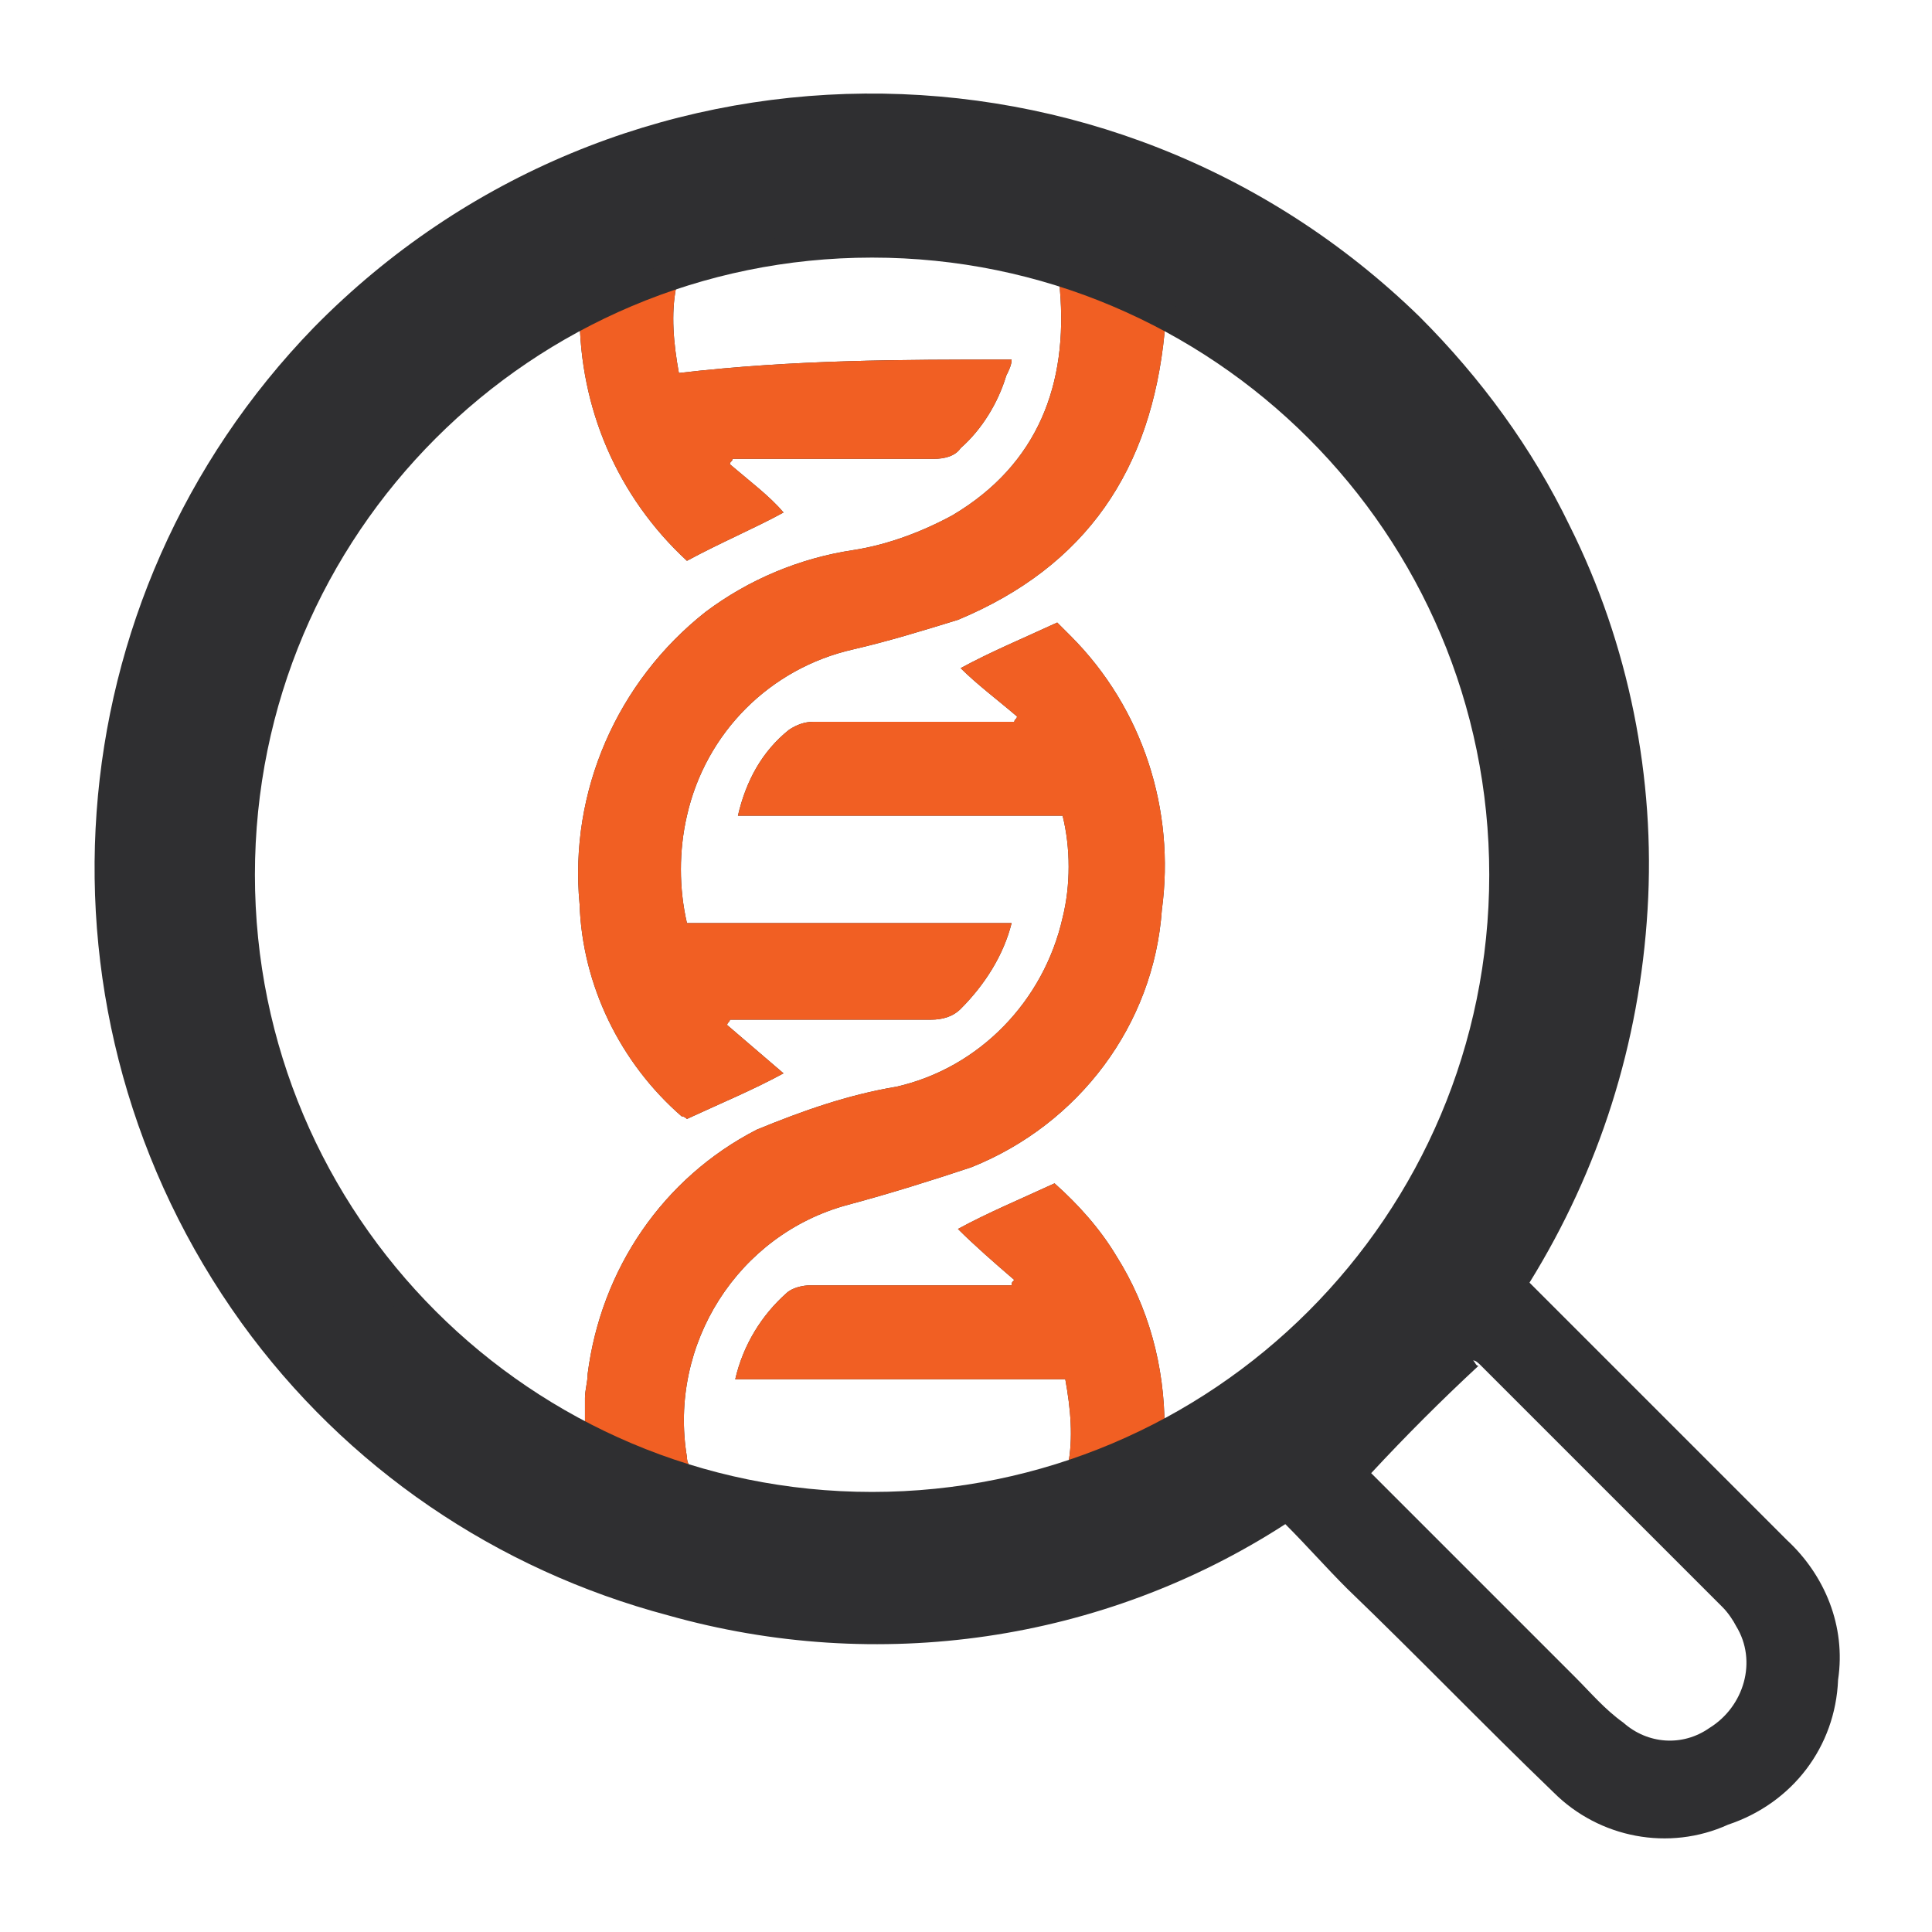
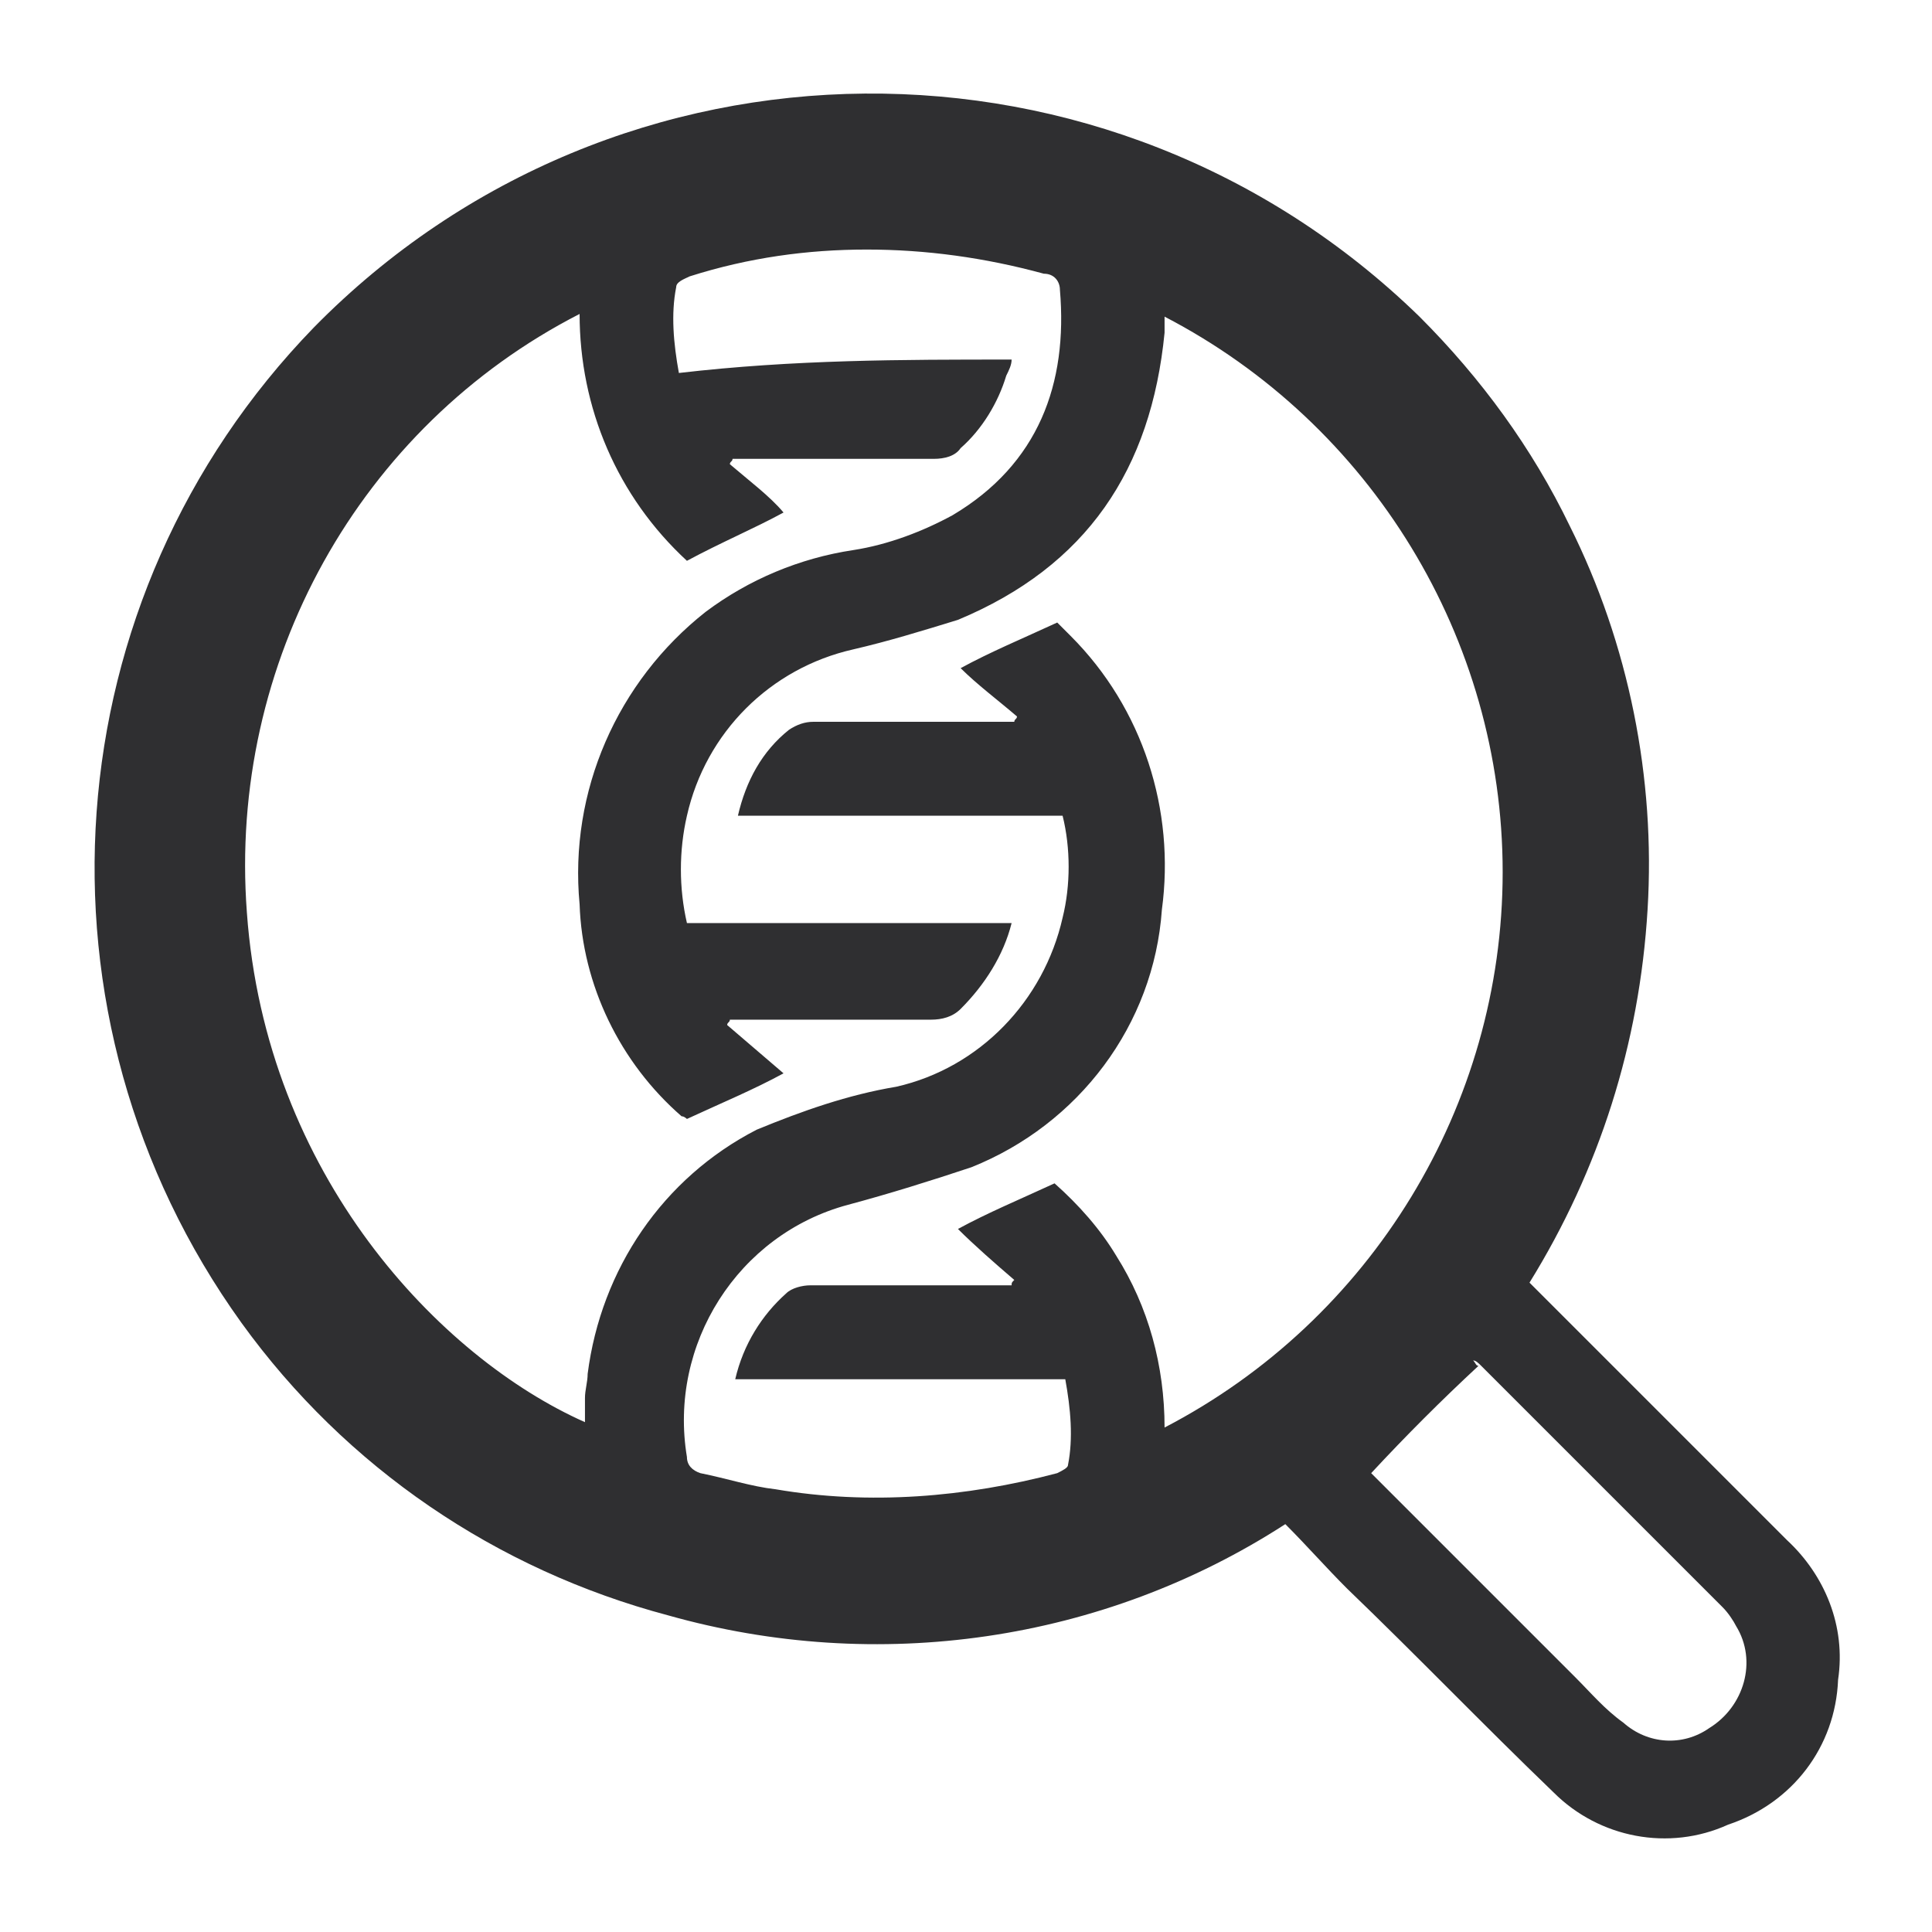
- <svg xmlns="http://www.w3.org/2000/svg" xmlns:xlink="http://www.w3.org/1999/xlink" version="1.1" id="Layer_1" x="0px" y="0px" viewBox="0 0 72 72" style="enable-background:new 0 0 72 72;" xml:space="preserve">
+ <svg xmlns="http://www.w3.org/2000/svg" version="1.1" id="Layer_1" x="0px" y="0px" viewBox="0 0 72 72" style="enable-background:new 0 0 72 72;" xml:space="preserve">
  <style type="text/css">
	.st0{fill:#2F2F31;}
- 	.st1{clip-path:url(#SVGID_2_);fill:#F15F23;}
- 	.st2{fill:none;stroke:#2F2F31;stroke-miterlimit:10;}
</style>
  <g>
    <path class="st0" d="M57,47.8l9.6,9.6c1.4,1.3,2.2,3.2,1.9,5.2c-0.1,2.5-1.7,4.6-4.1,5.4c-2.2,1-4.8,0.5-6.5-1.2   c-2.6-2.5-5.1-5.1-7.7-7.6c-0.8-0.8-1.5-1.6-2.3-2.4c-6.8,4.4-15.2,5.6-23,3.4c-6.4-1.7-12-5.5-15.9-10.9   c-8.2-11.4-7.1-27,2.7-37.1C23,0.7,41.4,0.6,52.9,11.8c2.3,2.3,4.2,4.9,5.6,7.8c2.2,4.4,3.2,9.4,2.9,14.3   C61.1,38.9,59.6,43.6,57,47.8z M37.7,13.4c0,0.2-0.1,0.4-0.2,0.6c-0.3,1-0.9,2-1.7,2.7c-0.2,0.3-0.6,0.4-1,0.4h-7.5   c0,0.1-0.1,0.1-0.1,0.2c0.7,0.6,1.5,1.2,2,1.8c-1.1,0.6-2.3,1.1-3.6,1.8c-2.6-2.4-4-5.7-4-9.2C13.4,15.9,8.5,24.7,9.2,34   c0.7,9.8,7.2,16.6,12.6,19v-0.9c0-0.3,0.1-0.6,0.1-0.9c0.5-3.9,2.8-7.3,6.3-9.1c1.7-0.7,3.4-1.3,5.2-1.6c3.1-0.7,5.5-3.2,6.2-6.3   c0.3-1.2,0.3-2.6,0-3.8H27.5c0.3-1.3,0.9-2.4,1.9-3.2c0.3-0.2,0.6-0.3,0.9-0.3h7.5c0-0.1,0.1-0.1,0.1-0.2c-0.7-0.6-1.5-1.2-2.1-1.8   c1.1-0.6,2.3-1.1,3.6-1.7l0.5,0.5c2.7,2.7,3.9,6.5,3.4,10.2c-0.3,4.3-3.1,8-7.1,9.6c-1.5,0.5-3.1,1-4.6,1.4c-4.1,1.1-6.7,5.2-6,9.4   c0,0.3,0.2,0.5,0.5,0.6c1,0.2,1.9,0.5,2.8,0.6c3.5,0.6,7.1,0.3,10.5-0.6c0.2-0.1,0.4-0.2,0.4-0.3c0.2-1,0.1-2.1-0.1-3.2H27.4   c0.3-1.3,1-2.4,1.9-3.2c0.2-0.2,0.6-0.3,0.9-0.3h7.5c0-0.1,0-0.1,0.1-0.2c-0.7-0.6-1.5-1.3-2.1-1.9c1.1-0.6,2.3-1.1,3.6-1.7   c0.9,0.8,1.7,1.7,2.3,2.7c1.2,1.9,1.8,4.1,1.8,6.4c7.7-4,12.6-12,12.6-20.7s-4.9-16.7-12.6-20.7v0.6c-0.5,5.1-2.9,8.7-7.7,10.7   c-1.3,0.4-2.6,0.8-3.9,1.1c-3.1,0.7-5.5,3.1-6.2,6.2c-0.3,1.3-0.3,2.7,0,4h12.1c-0.3,1.2-1,2.3-1.9,3.2c-0.3,0.3-0.7,0.4-1.1,0.4   h-7.5c0,0.1-0.1,0.1-0.1,0.2c0.7,0.6,1.4,1.2,2.1,1.8c-1.1,0.6-2.3,1.1-3.6,1.7c0,0-0.1-0.1-0.2-0.1c-2.3-2-3.7-4.9-3.8-7.9   c-0.4-4.2,1.4-8.3,4.7-10.9c1.6-1.2,3.5-2,5.5-2.3c1.3-0.2,2.6-0.7,3.7-1.3c3.2-1.9,4.3-4.9,4-8.4c0-0.3-0.2-0.6-0.6-0.6   c-2.2-0.6-4.4-0.9-6.6-0.9s-4.4,0.3-6.6,1c-0.2,0.1-0.5,0.2-0.5,0.4c-0.2,1-0.1,2.1,0.1,3.2C29.6,13.4,33.6,13.4,37.7,13.4z    M51.1,54.9l7.6,7.6c0.6,0.6,1.1,1.2,1.8,1.7c0.9,0.8,2.2,0.9,3.2,0.2c1.3-0.8,1.8-2.5,1-3.8c-0.1-0.2-0.3-0.5-0.5-0.7l-9-9   c-0.1-0.1-0.2-0.2-0.3-0.2c0.1,0.1,0.1,0.2,0.2,0.2C53.7,52.2,52.4,53.5,51.1,54.9z" />
-     <g>
-       <defs>
-         <circle id="SVGID_1_" cx="32.5" cy="32.6" r="23.5" />
-       </defs>
-       <clipPath id="SVGID_2_">
-         <use xlink:href="#SVGID_1_" style="overflow:visible;" />
-       </clipPath>
-       <path class="st1" d="M57,47.8l9.6,9.6c1.4,1.3,2.2,3.2,1.9,5.2c-0.1,2.5-1.7,4.6-4.1,5.4c-2.2,1-4.8,0.5-6.5-1.2    c-2.6-2.5-5.1-5.1-7.7-7.6c-0.8-0.8-1.5-1.6-2.3-2.4c-6.8,4.4-15.2,5.6-23,3.4c-6.4-1.7-12-5.5-15.9-10.9    c-8.2-11.4-7.1-27,2.7-37.1C23,0.7,41.4,0.6,52.9,11.8c2.3,2.3,4.2,4.9,5.6,7.8c2.2,4.4,3.2,9.4,2.9,14.3    C61.1,38.9,59.6,43.6,57,47.8z M37.7,13.4c0,0.2-0.1,0.4-0.2,0.6c-0.3,1-0.9,2-1.7,2.7c-0.2,0.3-0.6,0.4-1,0.4h-7.5    c0,0.1-0.1,0.1-0.1,0.2c0.7,0.6,1.5,1.2,2,1.8c-1.1,0.6-2.3,1.1-3.6,1.8c-2.6-2.4-4-5.7-4-9.2C13.4,15.9,8.5,24.7,9.2,34    c0.7,9.8,7.2,16.6,12.6,19v-0.9c0-0.3,0.1-0.6,0.1-0.9c0.5-3.9,2.8-7.3,6.3-9.1c1.7-0.7,3.4-1.3,5.2-1.6c3.1-0.7,5.5-3.2,6.2-6.3    c0.3-1.2,0.3-2.6,0-3.8H27.5c0.3-1.3,0.9-2.4,1.9-3.2c0.3-0.2,0.6-0.3,0.9-0.3h7.5c0-0.1,0.1-0.1,0.1-0.2    c-0.7-0.6-1.5-1.2-2.1-1.8c1.1-0.6,2.3-1.1,3.6-1.7l0.5,0.5c2.7,2.7,3.9,6.5,3.4,10.2c-0.3,4.3-3.1,8-7.1,9.6    c-1.5,0.5-3.1,1-4.6,1.4c-4.1,1.1-6.7,5.2-6,9.4c0,0.3,0.2,0.5,0.5,0.6c1,0.2,1.9,0.5,2.8,0.6c3.5,0.6,7.1,0.3,10.5-0.6    c0.2-0.1,0.4-0.2,0.4-0.3c0.2-1,0.1-2.1-0.1-3.2H27.4c0.3-1.3,1-2.4,1.9-3.2c0.2-0.2,0.6-0.3,0.9-0.3h7.5c0-0.1,0-0.1,0.1-0.2    c-0.7-0.6-1.5-1.3-2.1-1.9c1.1-0.6,2.3-1.1,3.6-1.7c0.9,0.8,1.7,1.7,2.3,2.7c1.2,1.9,1.8,4.1,1.8,6.4c7.7-4,12.6-12,12.6-20.7    s-4.9-16.7-12.6-20.7v0.6c-0.5,5.1-2.9,8.7-7.7,10.7c-1.3,0.4-2.6,0.8-3.9,1.1c-3.1,0.7-5.5,3.1-6.2,6.2c-0.3,1.3-0.3,2.7,0,4    h12.1c-0.3,1.2-1,2.3-1.9,3.2c-0.3,0.3-0.7,0.4-1.1,0.4h-7.5c0,0.1-0.1,0.1-0.1,0.2c0.7,0.6,1.4,1.2,2.1,1.8    c-1.1,0.6-2.3,1.1-3.6,1.7c0,0-0.1-0.1-0.2-0.1c-2.3-2-3.7-4.9-3.8-7.9c-0.4-4.2,1.4-8.3,4.7-10.9c1.6-1.2,3.5-2,5.5-2.3    c1.3-0.2,2.6-0.7,3.7-1.3c3.2-1.9,4.3-4.9,4-8.4c0-0.3-0.2-0.6-0.6-0.6c-2.2-0.6-4.4-0.9-6.6-0.9s-4.4,0.3-6.6,1    c-0.2,0.1-0.5,0.2-0.5,0.4c-0.2,1-0.1,2.1,0.1,3.2C29.6,13.4,33.6,13.4,37.7,13.4z M51.1,54.9l7.6,7.6c0.6,0.6,1.1,1.2,1.8,1.7    c0.9,0.8,2.2,0.9,3.2,0.2c1.3-0.8,1.8-2.5,1-3.8c-0.1-0.2-0.3-0.5-0.5-0.7l-9-9c-0.1-0.1-0.2-0.2-0.3-0.2c0.1,0.1,0.1,0.2,0.2,0.2    C53.7,52.2,52.4,53.5,51.1,54.9z" />
-     </g>
-     <circle class="st2" cx="32.5" cy="32.6" r="23.5" />
  </g>
</svg>
